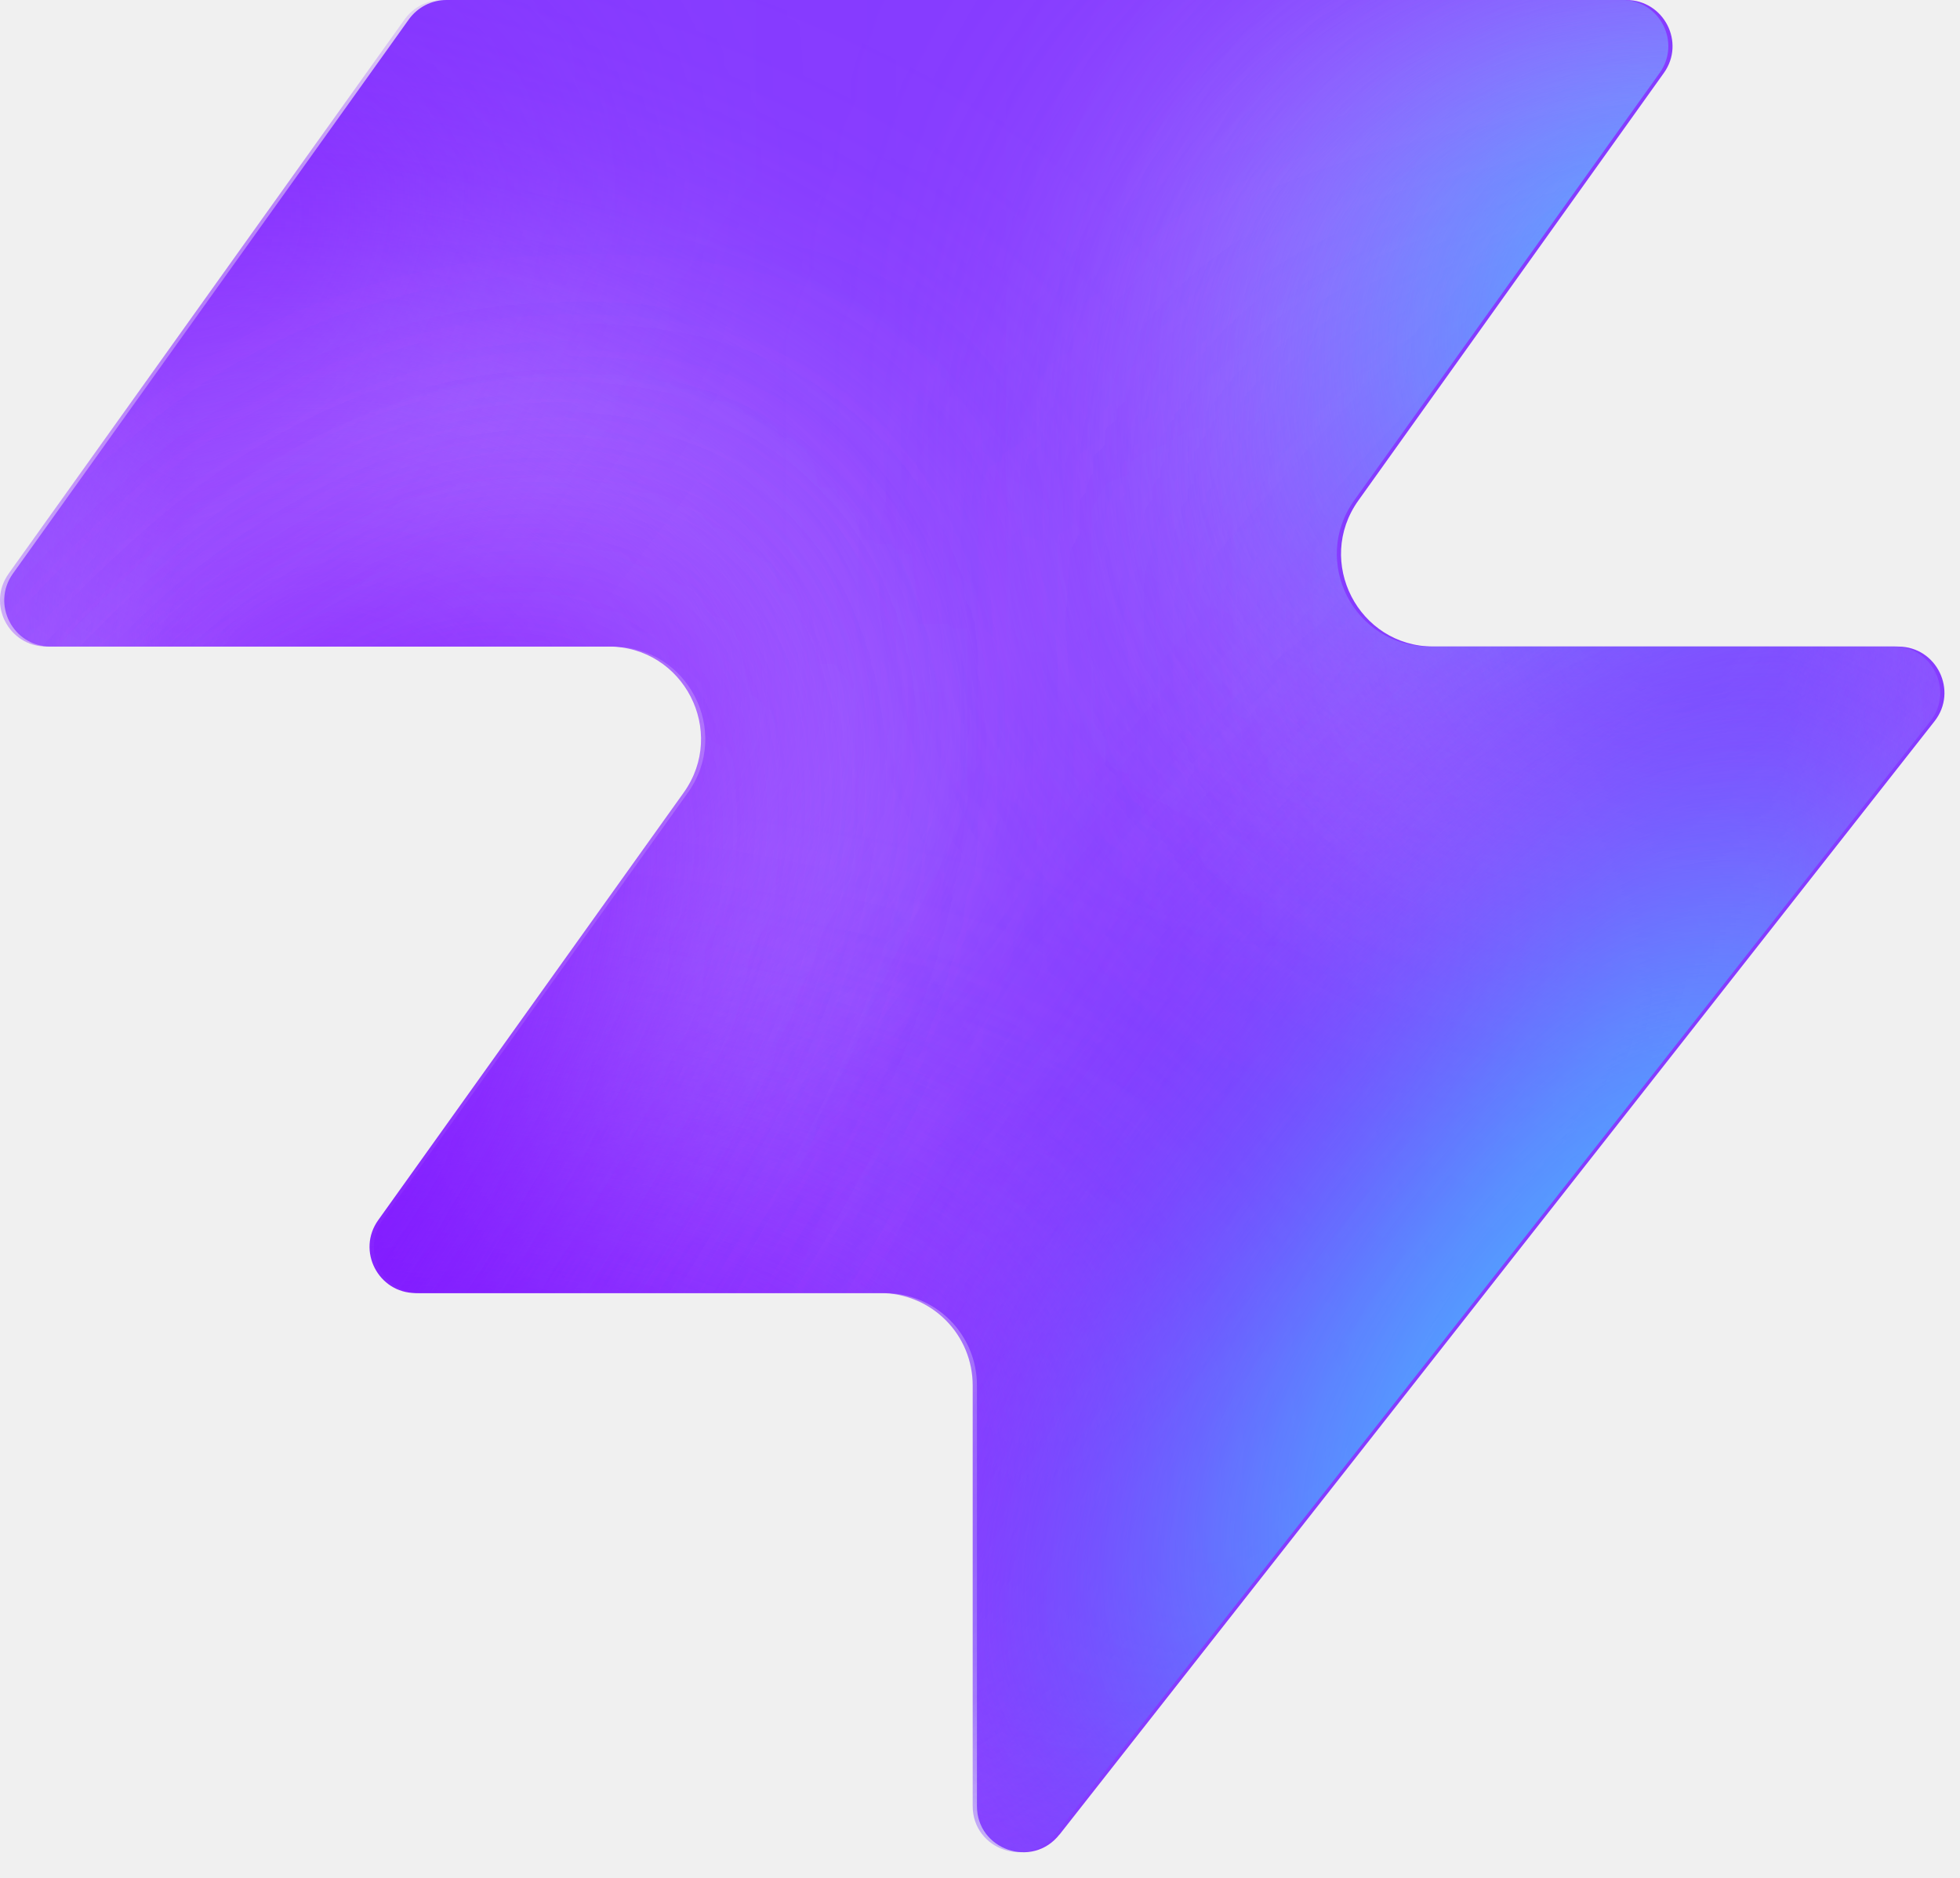
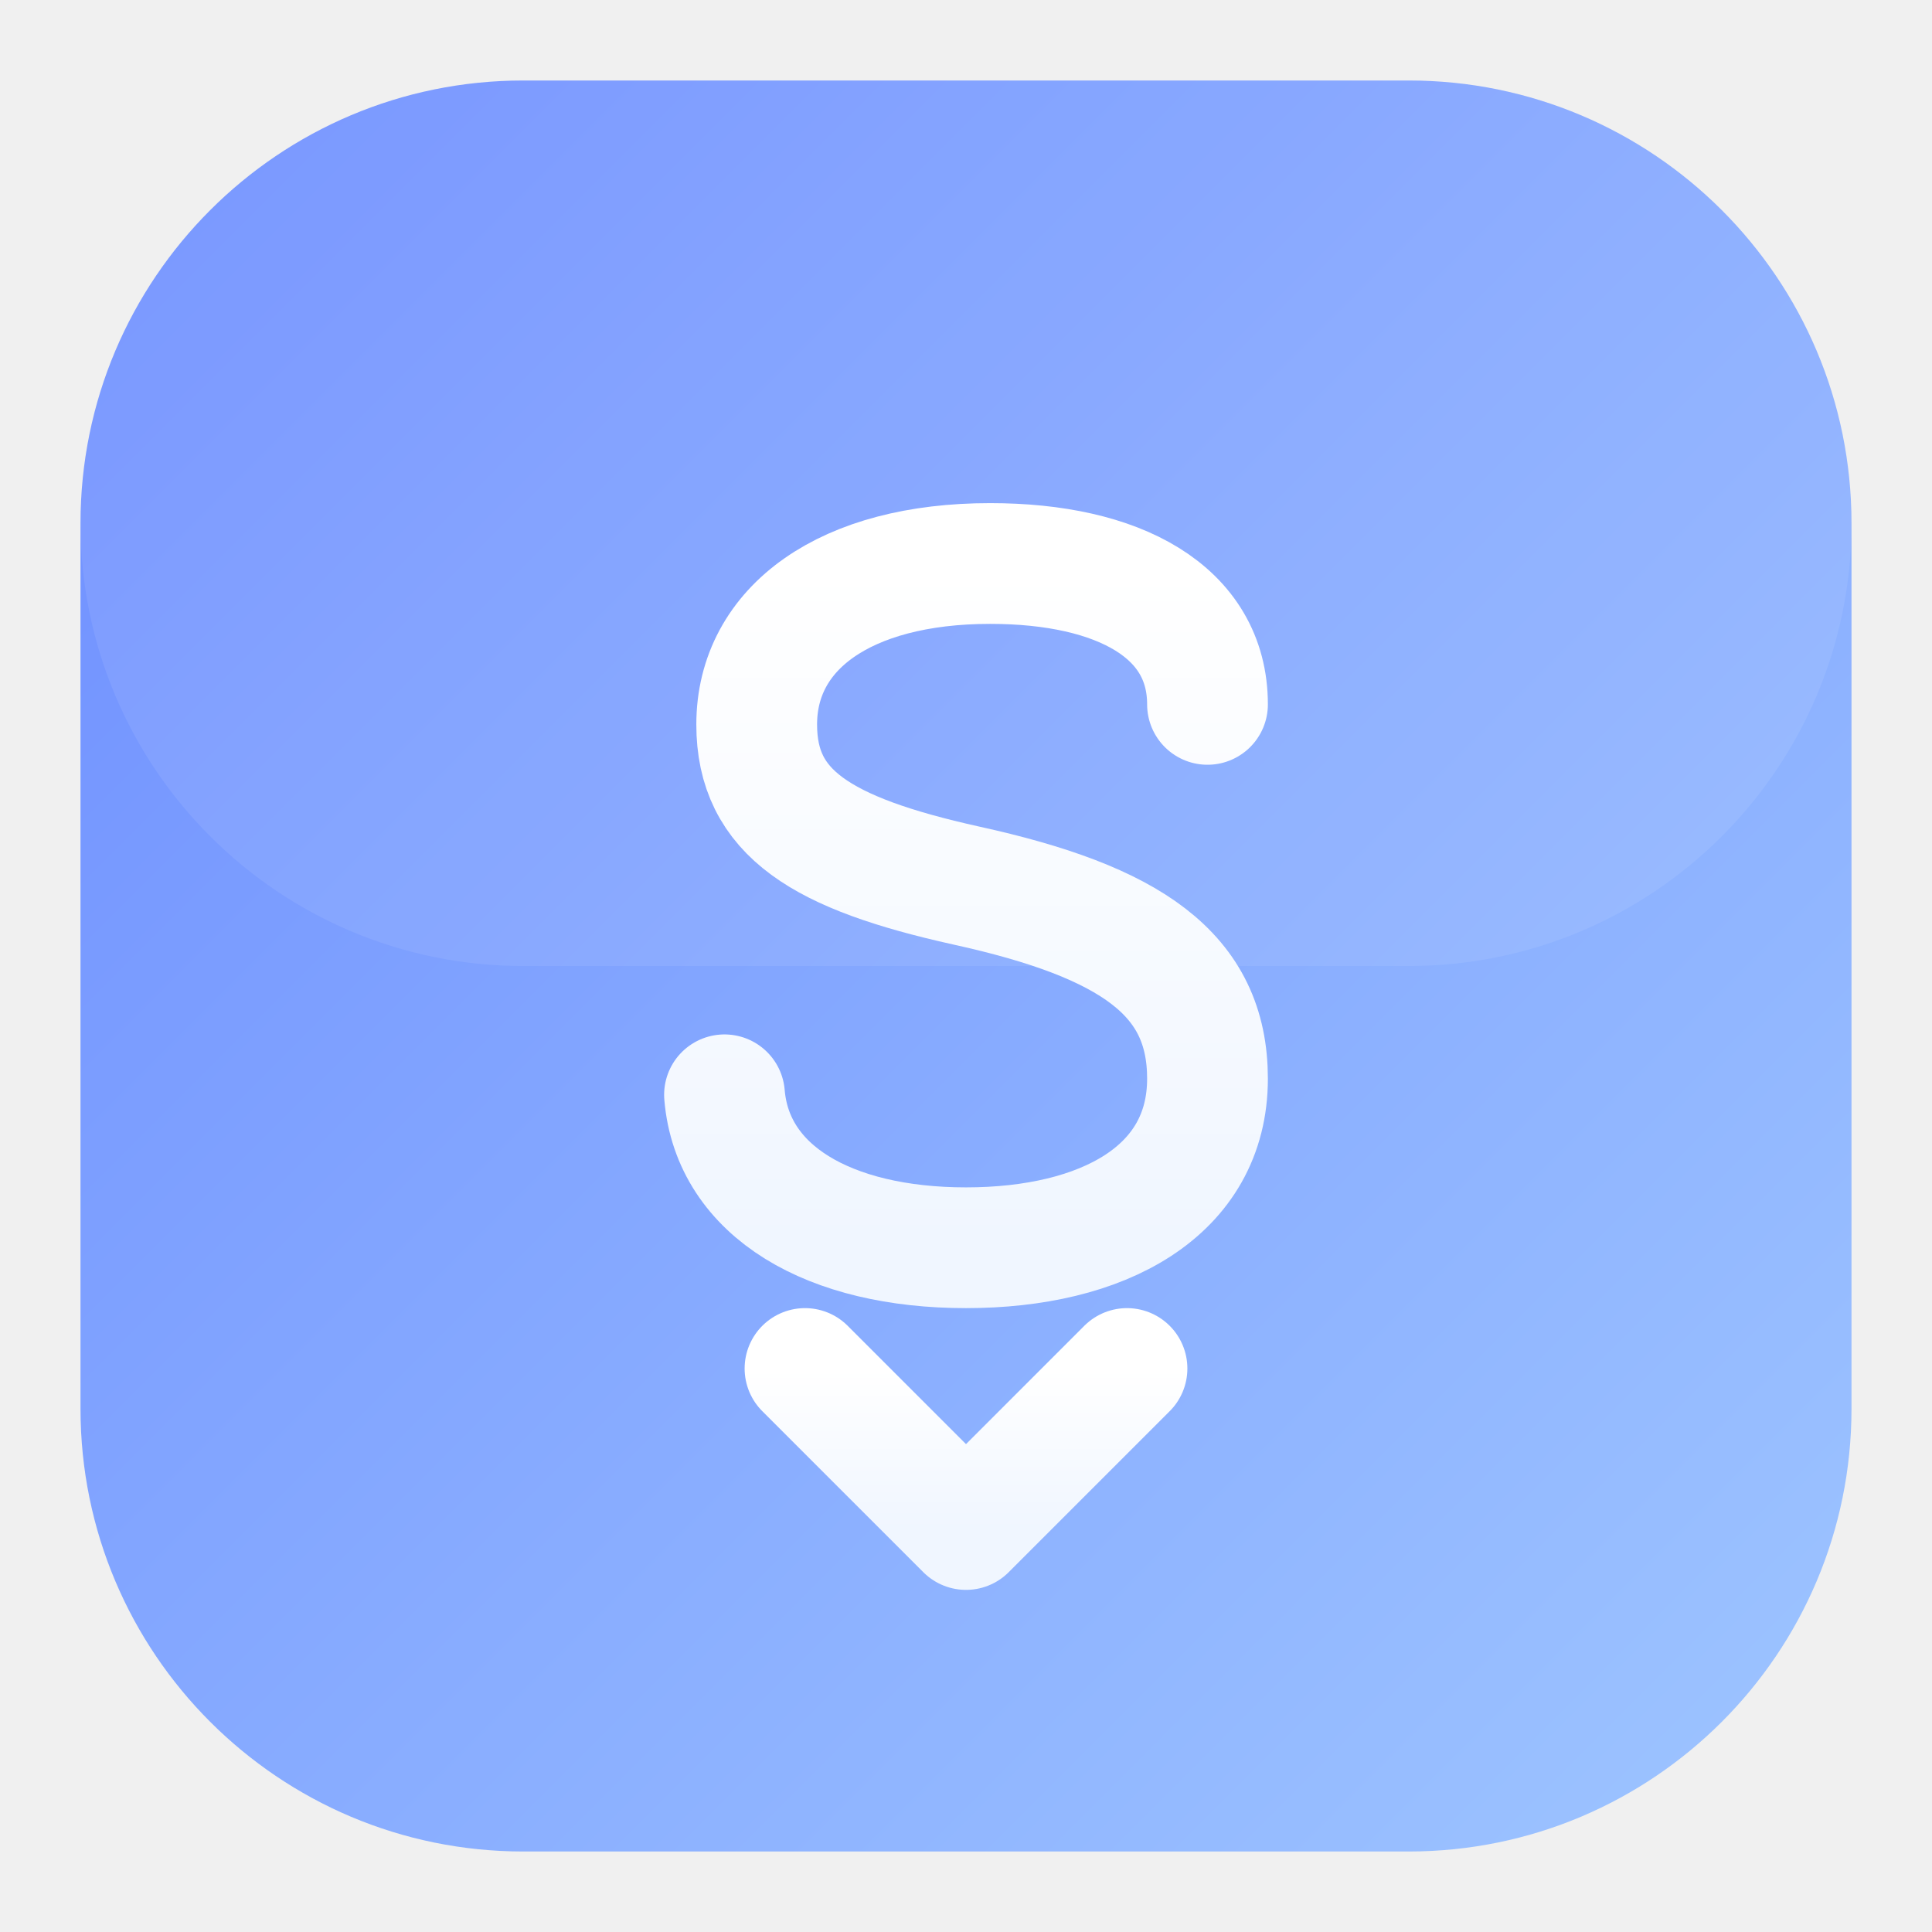
- <svg xmlns="http://www.w3.org/2000/svg" width="48" height="46" fill="none" viewBox="0 0 48 46">
-   <path fill="#863bff" d="M25.946 44.938c-.664.845-2.021.375-2.021-.698V33.937a2.26 2.26 0 0 0-2.262-2.262H10.287c-.92 0-1.456-1.04-.92-1.788l7.48-10.471c1.07-1.497 0-3.578-1.842-3.578H1.237c-.92 0-1.456-1.04-.92-1.788L10.013.474c.214-.297.556-.474.92-.474h28.894c.92 0 1.456 1.04.92 1.788l-7.48 10.471c-1.07 1.498 0 3.579 1.842 3.579h11.377c.943 0 1.473 1.088.89 1.83L25.947 44.94z" style="fill:#863bff;fill:color(display-p3 .525 .23 1);fill-opacity:1" />
-   <mask id="a" width="48" height="46" x="0" y="0" maskUnits="userSpaceOnUse" style="mask-type:alpha">
-     <path fill="#000" d="M25.842 44.938c-.664.844-2.021.375-2.021-.698V33.937a2.26 2.26 0 0 0-2.262-2.262H10.183c-.92 0-1.456-1.04-.92-1.788l7.48-10.471c1.07-1.498 0-3.579-1.842-3.579H1.133c-.92 0-1.456-1.04-.92-1.787L9.91.473c.214-.297.556-.474.92-.474h28.894c.92 0 1.456 1.04.92 1.788l-7.48 10.471c-1.07 1.498 0 3.578 1.842 3.578h11.377c.943 0 1.473 1.088.89 1.832L25.843 44.94z" style="fill:#000;fill-opacity:1" />
-   </mask>
-   <g mask="url(#a)">
-     <g filter="url(#b)">
-       <ellipse cx="5.508" cy="14.704" fill="#ede6ff" rx="5.508" ry="14.704" style="fill:#ede6ff;fill:color(display-p3 .927 .903 1);fill-opacity:1" transform="matrix(.00324 1 1 -.00324 -4.47 31.516)" />
-     </g>
-     <g filter="url(#c)">
-       <ellipse cx="10.399" cy="29.851" fill="#ede6ff" rx="10.399" ry="29.851" style="fill:#ede6ff;fill:color(display-p3 .927 .903 1);fill-opacity:1" transform="matrix(.00324 1 1 -.00324 -39.328 7.883)" />
-     </g>
-     <g filter="url(#d)">
-       <ellipse cx="5.508" cy="30.487" fill="#7e14ff" rx="5.508" ry="30.487" style="fill:#7e14ff;fill:color(display-p3 .492 .077 1);fill-opacity:1" transform="rotate(89.814 -25.913 -14.639)scale(1 -1)" />
-     </g>
-     <g filter="url(#e)">
-       <ellipse cx="5.508" cy="30.599" fill="#7e14ff" rx="5.508" ry="30.599" style="fill:#7e14ff;fill:color(display-p3 .492 .077 1);fill-opacity:1" transform="rotate(89.814 -32.644 -3.334)scale(1 -1)" />
-     </g>
-     <g filter="url(#f)">
-       <ellipse cx="5.508" cy="30.599" fill="#7e14ff" rx="5.508" ry="30.599" style="fill:#7e14ff;fill:color(display-p3 .492 .077 1);fill-opacity:1" transform="matrix(.00324 1 1 -.00324 -34.34 30.47)" />
-     </g>
-     <g filter="url(#g)">
-       <ellipse cx="14.072" cy="22.078" fill="#ede6ff" rx="14.072" ry="22.078" style="fill:#ede6ff;fill:color(display-p3 .927 .903 1);fill-opacity:1" transform="rotate(93.35 24.506 48.493)scale(-1 1)" />
-     </g>
-     <g filter="url(#h)">
-       <ellipse cx="3.47" cy="21.501" fill="#7e14ff" rx="3.47" ry="21.501" style="fill:#7e14ff;fill:color(display-p3 .492 .077 1);fill-opacity:1" transform="rotate(89.009 28.708 47.59)scale(-1 1)" />
-     </g>
-     <g filter="url(#i)">
-       <ellipse cx="3.47" cy="21.501" fill="#7e14ff" rx="3.47" ry="21.501" style="fill:#7e14ff;fill:color(display-p3 .492 .077 1);fill-opacity:1" transform="rotate(89.009 28.708 47.59)scale(-1 1)" />
-     </g>
-     <g filter="url(#j)">
-       <ellipse cx=".387" cy="8.972" fill="#7e14ff" rx="4.407" ry="29.108" style="fill:#7e14ff;fill:color(display-p3 .492 .077 1);fill-opacity:1" transform="rotate(39.51 .387 8.972)" />
-     </g>
-     <g filter="url(#k)">
-       <ellipse cx="47.523" cy="-6.092" fill="#7e14ff" rx="4.407" ry="29.108" style="fill:#7e14ff;fill:color(display-p3 .492 .077 1);fill-opacity:1" transform="rotate(37.892 47.523 -6.092)" />
-     </g>
-     <g filter="url(#l)">
-       <ellipse cx="41.412" cy="6.333" fill="#47bfff" rx="5.971" ry="9.665" style="fill:#47bfff;fill:color(display-p3 .28 .748 1);fill-opacity:1" transform="rotate(37.892 41.412 6.333)" />
-     </g>
-     <g filter="url(#m)">
-       <ellipse cx="-1.879" cy="38.332" fill="#7e14ff" rx="4.407" ry="29.108" style="fill:#7e14ff;fill:color(display-p3 .492 .077 1);fill-opacity:1" transform="rotate(37.892 -1.88 38.332)" />
-     </g>
-     <g filter="url(#n)">
-       <ellipse cx="-1.879" cy="38.332" fill="#7e14ff" rx="4.407" ry="29.108" style="fill:#7e14ff;fill:color(display-p3 .492 .077 1);fill-opacity:1" transform="rotate(37.892 -1.88 38.332)" />
-     </g>
-     <g filter="url(#o)">
-       <ellipse cx="35.651" cy="29.907" fill="#7e14ff" rx="4.407" ry="29.108" style="fill:#7e14ff;fill:color(display-p3 .492 .077 1);fill-opacity:1" transform="rotate(37.892 35.651 29.907)" />
-     </g>
-     <g filter="url(#p)">
-       <ellipse cx="38.418" cy="32.4" fill="#47bfff" rx="5.971" ry="15.297" style="fill:#47bfff;fill:color(display-p3 .28 .748 1);fill-opacity:1" transform="rotate(37.892 38.418 32.4)" />
-     </g>
-   </g>
+ <svg xmlns="http://www.w3.org/2000/svg" viewBox="0 0 48 48" width="48" height="48">
  <defs>
-     <filter id="b" width="60.045" height="41.654" x="-19.77" y="16.149" color-interpolation-filters="sRGB" filterUnits="userSpaceOnUse">
-       <feFlood flood-opacity="0" result="BackgroundImageFix" />
-       <feBlend in="SourceGraphic" in2="BackgroundImageFix" result="shape" />
-       <feGaussianBlur result="effect1_foregroundBlur_2002_17158" stdDeviation="7.659" />
-     </filter>
-     <filter id="c" width="90.34" height="51.437" x="-54.613" y="-7.533" color-interpolation-filters="sRGB" filterUnits="userSpaceOnUse">
-       <feFlood flood-opacity="0" result="BackgroundImageFix" />
-       <feBlend in="SourceGraphic" in2="BackgroundImageFix" result="shape" />
-       <feGaussianBlur result="effect1_foregroundBlur_2002_17158" stdDeviation="7.659" />
-     </filter>
-     <filter id="d" width="79.355" height="29.4" x="-49.64" y="2.03" color-interpolation-filters="sRGB" filterUnits="userSpaceOnUse">
-       <feFlood flood-opacity="0" result="BackgroundImageFix" />
-       <feBlend in="SourceGraphic" in2="BackgroundImageFix" result="shape" />
-       <feGaussianBlur result="effect1_foregroundBlur_2002_17158" stdDeviation="4.596" />
-     </filter>
-     <filter id="e" width="79.579" height="29.4" x="-45.045" y="20.029" color-interpolation-filters="sRGB" filterUnits="userSpaceOnUse">
-       <feFlood flood-opacity="0" result="BackgroundImageFix" />
-       <feBlend in="SourceGraphic" in2="BackgroundImageFix" result="shape" />
-       <feGaussianBlur result="effect1_foregroundBlur_2002_17158" stdDeviation="4.596" />
-     </filter>
-     <filter id="f" width="79.579" height="29.4" x="-43.513" y="21.178" color-interpolation-filters="sRGB" filterUnits="userSpaceOnUse">
-       <feFlood flood-opacity="0" result="BackgroundImageFix" />
-       <feBlend in="SourceGraphic" in2="BackgroundImageFix" result="shape" />
-       <feGaussianBlur result="effect1_foregroundBlur_2002_17158" stdDeviation="4.596" />
-     </filter>
-     <filter id="g" width="74.749" height="58.852" x="15.756" y="-17.901" color-interpolation-filters="sRGB" filterUnits="userSpaceOnUse">
-       <feFlood flood-opacity="0" result="BackgroundImageFix" />
-       <feBlend in="SourceGraphic" in2="BackgroundImageFix" result="shape" />
-       <feGaussianBlur result="effect1_foregroundBlur_2002_17158" stdDeviation="7.659" />
-     </filter>
-     <filter id="h" width="61.377" height="25.362" x="23.548" y="2.284" color-interpolation-filters="sRGB" filterUnits="userSpaceOnUse">
-       <feFlood flood-opacity="0" result="BackgroundImageFix" />
-       <feBlend in="SourceGraphic" in2="BackgroundImageFix" result="shape" />
-       <feGaussianBlur result="effect1_foregroundBlur_2002_17158" stdDeviation="4.596" />
-     </filter>
-     <filter id="i" width="61.377" height="25.362" x="23.548" y="2.284" color-interpolation-filters="sRGB" filterUnits="userSpaceOnUse">
-       <feFlood flood-opacity="0" result="BackgroundImageFix" />
-       <feBlend in="SourceGraphic" in2="BackgroundImageFix" result="shape" />
-       <feGaussianBlur result="effect1_foregroundBlur_2002_17158" stdDeviation="4.596" />
-     </filter>
-     <filter id="j" width="56.045" height="63.649" x="-27.636" y="-22.853" color-interpolation-filters="sRGB" filterUnits="userSpaceOnUse">
-       <feFlood flood-opacity="0" result="BackgroundImageFix" />
-       <feBlend in="SourceGraphic" in2="BackgroundImageFix" result="shape" />
-       <feGaussianBlur result="effect1_foregroundBlur_2002_17158" stdDeviation="4.596" />
-     </filter>
-     <filter id="k" width="54.814" height="64.646" x="20.116" y="-38.415" color-interpolation-filters="sRGB" filterUnits="userSpaceOnUse">
-       <feFlood flood-opacity="0" result="BackgroundImageFix" />
-       <feBlend in="SourceGraphic" in2="BackgroundImageFix" result="shape" />
-       <feGaussianBlur result="effect1_foregroundBlur_2002_17158" stdDeviation="4.596" />
-     </filter>
-     <filter id="l" width="33.541" height="35.313" x="24.641" y="-11.323" color-interpolation-filters="sRGB" filterUnits="userSpaceOnUse">
-       <feFlood flood-opacity="0" result="BackgroundImageFix" />
-       <feBlend in="SourceGraphic" in2="BackgroundImageFix" result="shape" />
-       <feGaussianBlur result="effect1_foregroundBlur_2002_17158" stdDeviation="4.596" />
-     </filter>
-     <filter id="m" width="54.814" height="64.646" x="-29.286" y="6.009" color-interpolation-filters="sRGB" filterUnits="userSpaceOnUse">
-       <feFlood flood-opacity="0" result="BackgroundImageFix" />
-       <feBlend in="SourceGraphic" in2="BackgroundImageFix" result="shape" />
-       <feGaussianBlur result="effect1_foregroundBlur_2002_17158" stdDeviation="4.596" />
-     </filter>
-     <filter id="n" width="54.814" height="64.646" x="-29.286" y="6.009" color-interpolation-filters="sRGB" filterUnits="userSpaceOnUse">
-       <feFlood flood-opacity="0" result="BackgroundImageFix" />
-       <feBlend in="SourceGraphic" in2="BackgroundImageFix" result="shape" />
-       <feGaussianBlur result="effect1_foregroundBlur_2002_17158" stdDeviation="4.596" />
-     </filter>
-     <filter id="o" width="54.814" height="64.646" x="8.244" y="-2.416" color-interpolation-filters="sRGB" filterUnits="userSpaceOnUse">
-       <feFlood flood-opacity="0" result="BackgroundImageFix" />
-       <feBlend in="SourceGraphic" in2="BackgroundImageFix" result="shape" />
-       <feGaussianBlur result="effect1_foregroundBlur_2002_17158" stdDeviation="4.596" />
-     </filter>
-     <filter id="p" width="39.409" height="43.623" x="18.713" y="10.588" color-interpolation-filters="sRGB" filterUnits="userSpaceOnUse">
-       <feFlood flood-opacity="0" result="BackgroundImageFix" />
-       <feBlend in="SourceGraphic" in2="BackgroundImageFix" result="shape" />
-       <feGaussianBlur result="effect1_foregroundBlur_2002_17158" stdDeviation="4.596" />
-     </filter>
+     <linearGradient id="shymd-bg" x1="0%" y1="0%" x2="100%" y2="100%">
+       <stop offset="0%" stop-color="#6d8dff" />
+       <stop offset="100%" stop-color="#9ec5ff" />
+     </linearGradient>
+     <linearGradient id="shymd-mark" x1="0%" y1="0%" x2="0%" y2="100%">
+       <stop offset="0%" stop-color="#ffffff" />
+       <stop offset="100%" stop-color="#f0f6ff" />
+     </linearGradient>
  </defs>
+   <rect x="2" y="2" width="44" height="44" rx="11" fill="url(#shymd-bg)" />
+   <rect x="2" y="2" width="44" height="22" rx="11" fill="#ffffff" fill-opacity="0.08" />
+   <path d="M30 17.5        C30 15.2 27.8 14 24.6 14        C21 14 18.8 15.6 18.8 18        C18.8 20.2 20.4 21.2 24 22        C28.1 22.9 30 24.2 30 26.8        C30 29.6 27.4 31 24 31        C20.6 31 18.2 29.6 18 27.2" fill="none" stroke="url(#shymd-mark)" stroke-width="3" stroke-linecap="round" stroke-linejoin="round" />
+   <path d="M20 34 L24 38 L28 34" fill="none" stroke="url(#shymd-mark)" stroke-width="3" stroke-linecap="round" stroke-linejoin="round" />
</svg>
